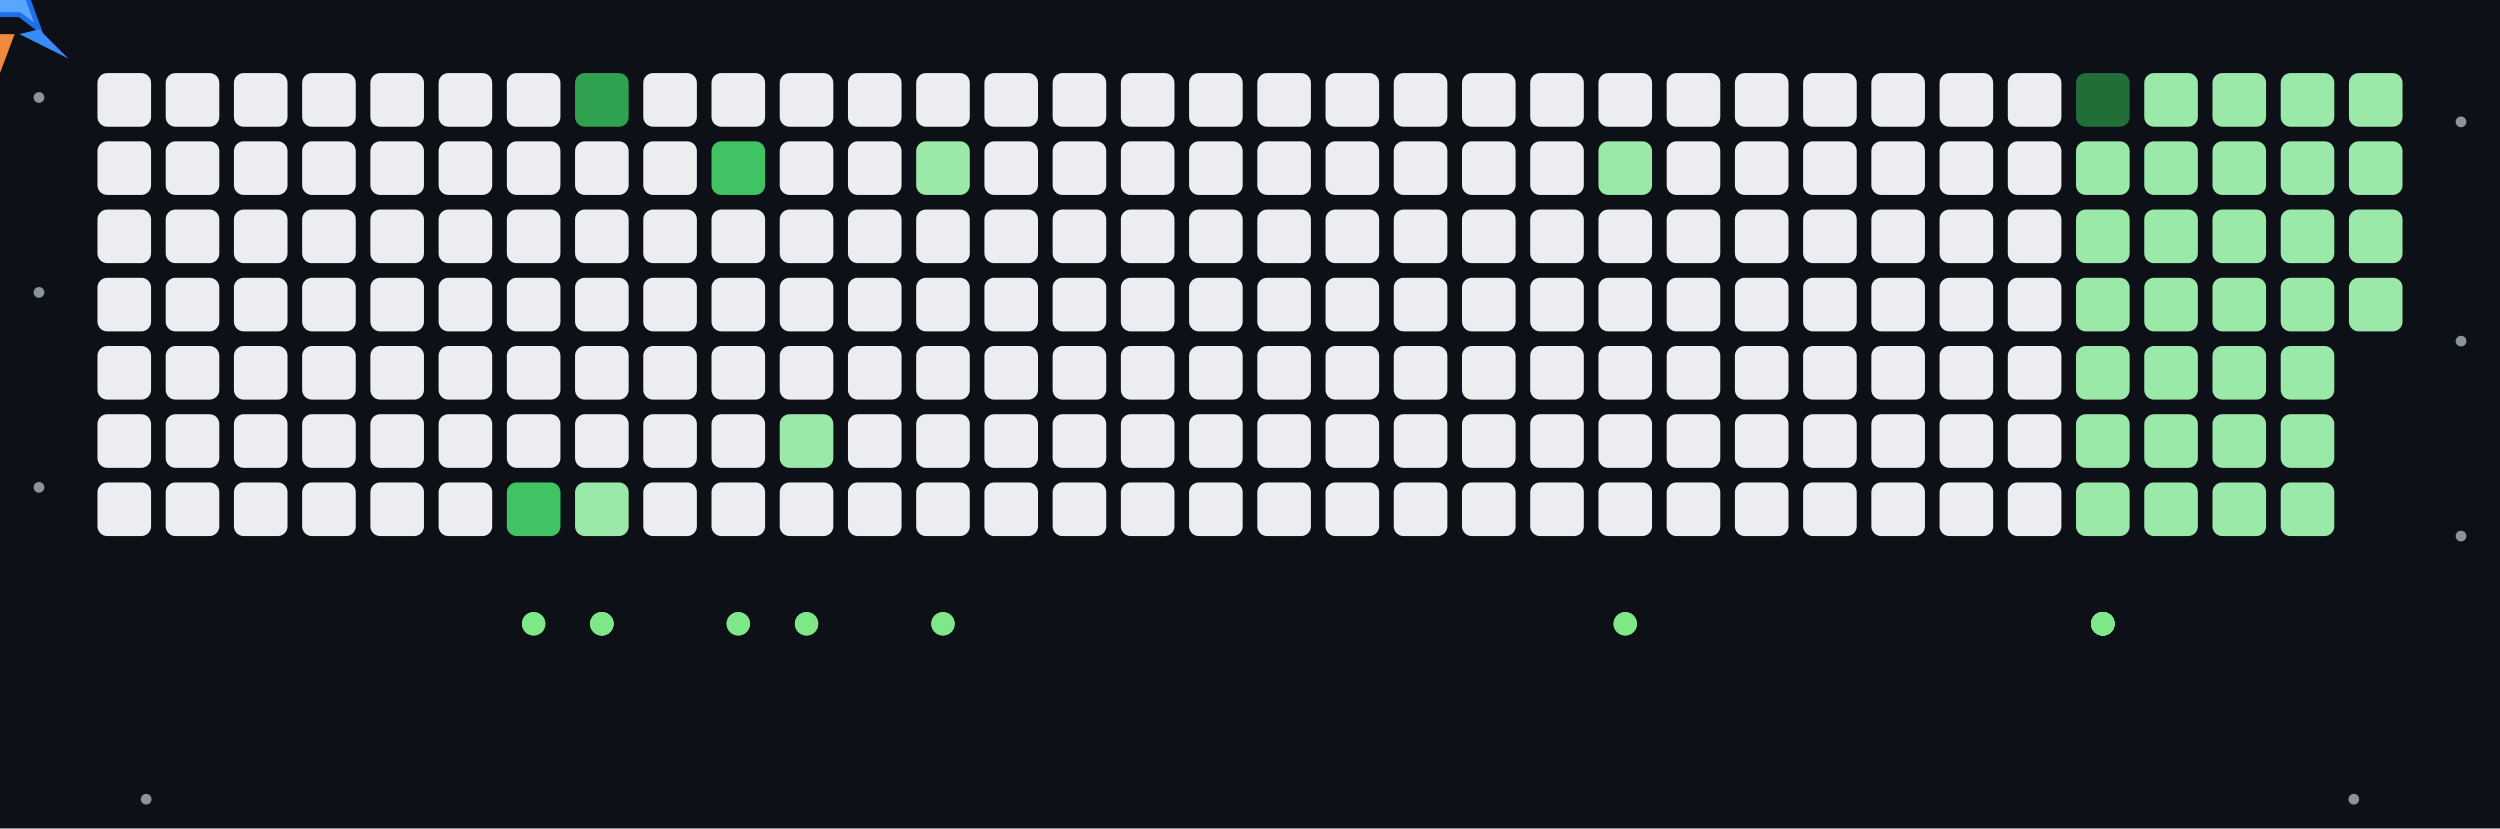
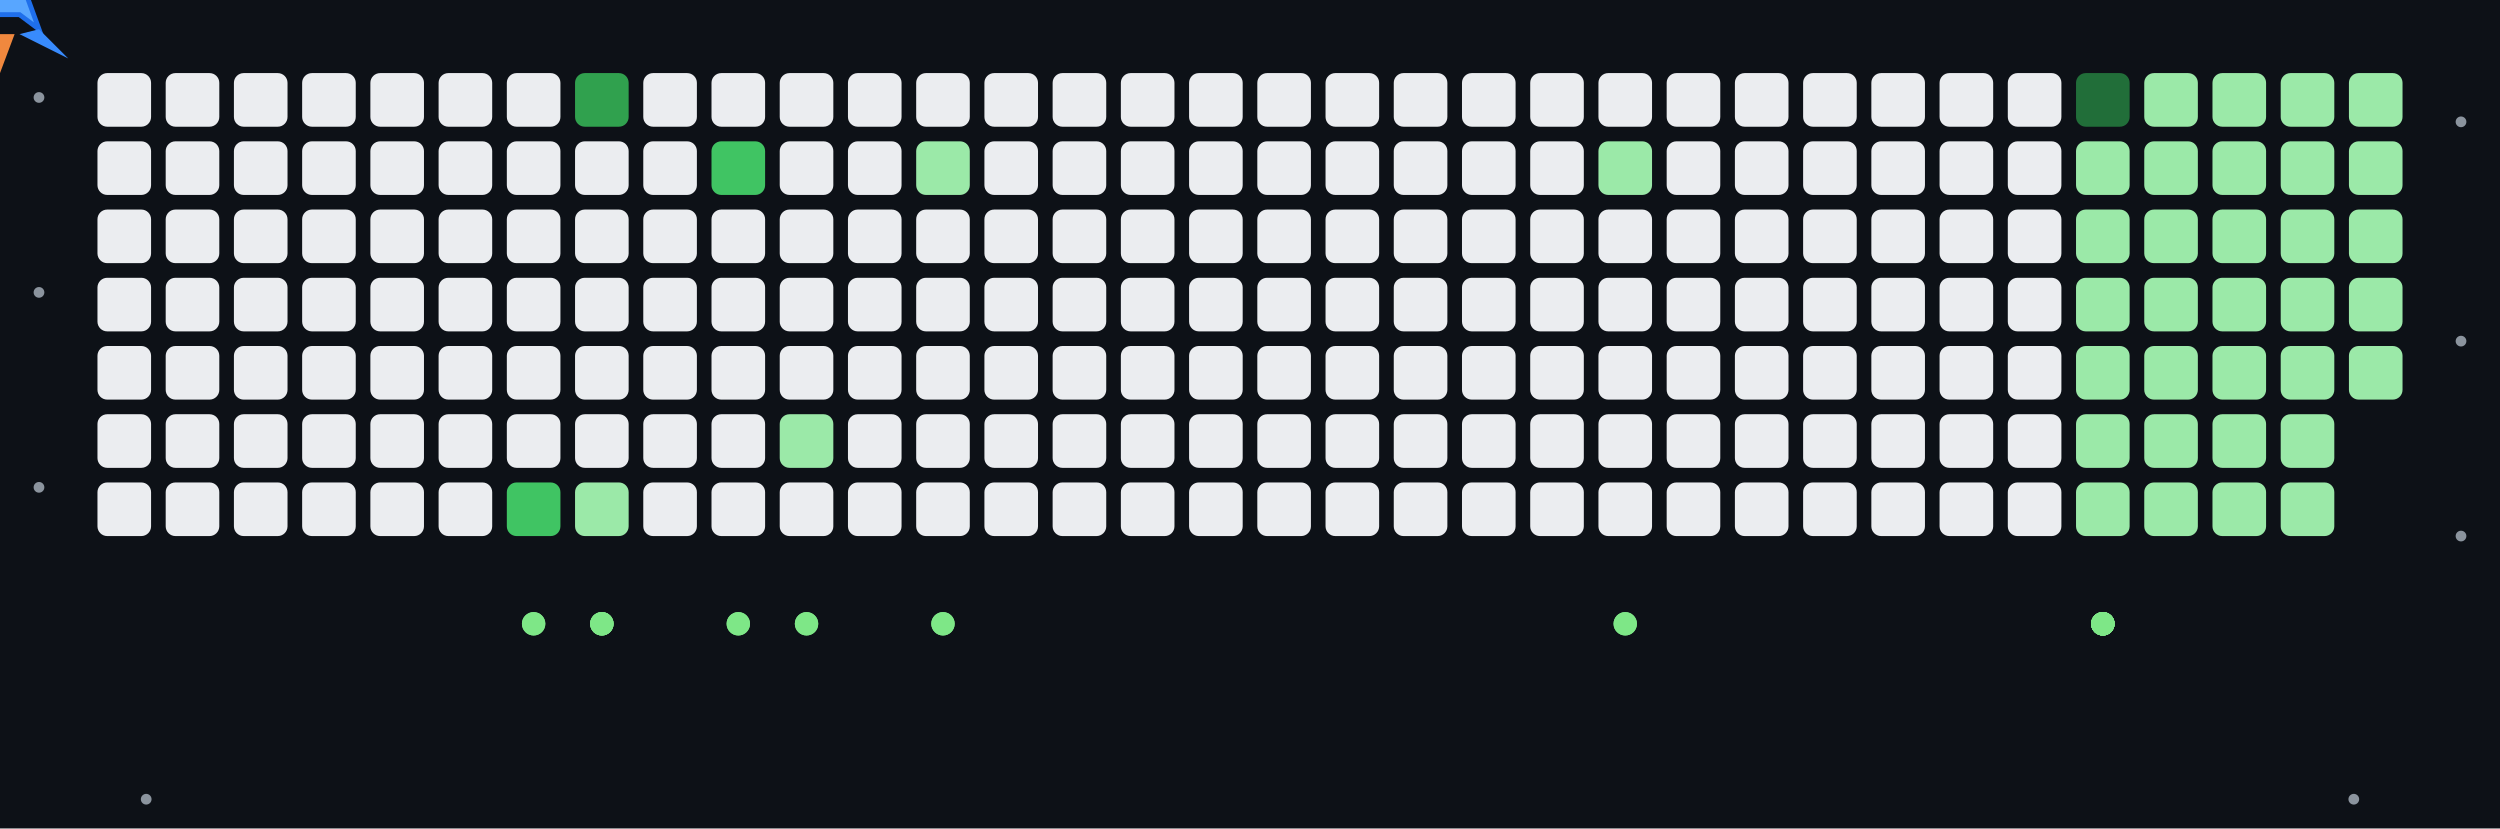
<svg xmlns="http://www.w3.org/2000/svg" viewBox="0 0 513 170">
  <rect x="0" y="0" width="513" height="170" fill="#0d1117" />
  <circle cx="8" cy="20" r="1.1" fill="#8b949e">
    <animate attributeName="opacity" values="0.2;1;0.2" dur="1.2s" repeatCount="indefinite" />
  </circle>
  <circle cx="8" cy="60" r="1.1" fill="#8b949e">
    <animate attributeName="opacity" values="0.2;1;0.2" dur="1.6s" repeatCount="indefinite" />
  </circle>
  <circle cx="8" cy="100" r="1.1" fill="#8b949e">
    <animate attributeName="opacity" values="0.2;1;0.2" dur="2s" repeatCount="indefinite" />
  </circle>
  <circle cx="505" cy="25" r="1.1" fill="#8b949e">
    <animate attributeName="opacity" values="0.2;1;0.2" dur="1.2s" repeatCount="indefinite" />
  </circle>
  <circle cx="505" cy="70" r="1.1" fill="#8b949e">
    <animate attributeName="opacity" values="0.2;1;0.2" dur="1.6s" repeatCount="indefinite" />
  </circle>
  <circle cx="505" cy="110" r="1.1" fill="#8b949e">
    <animate attributeName="opacity" values="0.2;1;0.2" dur="2s" repeatCount="indefinite" />
  </circle>
  <circle cx="30" cy="164" r="1.1" fill="#8b949e">
    <animate attributeName="opacity" values="0.2;1;0.2" dur="1.2s" repeatCount="indefinite" />
  </circle>
  <circle cx="483" cy="164" r="1.1" fill="#8b949e">
    <animate attributeName="opacity" values="0.2;1;0.2" dur="1.6s" repeatCount="indefinite" />
  </circle>
  <g id="grid">
    <rect x="20.00" y="15.00" width="11" height="11" rx="2" ry="2" fill="#ebedf0" />
    <rect x="20.00" y="29.00" width="11" height="11" rx="2" ry="2" fill="#ebedf0" />
    <rect x="20.00" y="43.00" width="11" height="11" rx="2" ry="2" fill="#ebedf0" />
    <rect x="20.00" y="57.00" width="11" height="11" rx="2" ry="2" fill="#ebedf0" />
    <rect x="20.00" y="71.00" width="11" height="11" rx="2" ry="2" fill="#ebedf0" />
    <rect x="20.00" y="85.00" width="11" height="11" rx="2" ry="2" fill="#ebedf0" />
    <rect x="20.00" y="99.00" width="11" height="11" rx="2" ry="2" fill="#ebedf0" />
    <rect x="34.00" y="15.00" width="11" height="11" rx="2" ry="2" fill="#ebedf0" />
    <rect x="34.00" y="29.00" width="11" height="11" rx="2" ry="2" fill="#ebedf0" />
    <rect x="34.00" y="43.00" width="11" height="11" rx="2" ry="2" fill="#ebedf0" />
    <rect x="34.00" y="57.00" width="11" height="11" rx="2" ry="2" fill="#ebedf0" />
    <rect x="34.00" y="71.00" width="11" height="11" rx="2" ry="2" fill="#ebedf0" />
    <rect x="34.00" y="85.00" width="11" height="11" rx="2" ry="2" fill="#ebedf0" />
    <rect x="34.00" y="99.00" width="11" height="11" rx="2" ry="2" fill="#ebedf0" />
    <rect x="48.00" y="15.00" width="11" height="11" rx="2" ry="2" fill="#ebedf0" />
    <rect x="48.00" y="29.00" width="11" height="11" rx="2" ry="2" fill="#ebedf0" />
    <rect x="48.00" y="43.00" width="11" height="11" rx="2" ry="2" fill="#ebedf0" />
    <rect x="48.00" y="57.00" width="11" height="11" rx="2" ry="2" fill="#ebedf0" />
    <rect x="48.00" y="71.00" width="11" height="11" rx="2" ry="2" fill="#ebedf0" />
    <rect x="48.00" y="85.00" width="11" height="11" rx="2" ry="2" fill="#ebedf0" />
    <rect x="48.00" y="99.00" width="11" height="11" rx="2" ry="2" fill="#ebedf0" />
    <rect x="62.00" y="15.00" width="11" height="11" rx="2" ry="2" fill="#ebedf0" />
    <rect x="62.00" y="29.00" width="11" height="11" rx="2" ry="2" fill="#ebedf0" />
    <rect x="62.00" y="43.00" width="11" height="11" rx="2" ry="2" fill="#ebedf0" />
    <rect x="62.00" y="57.00" width="11" height="11" rx="2" ry="2" fill="#ebedf0" />
    <rect x="62.00" y="71.00" width="11" height="11" rx="2" ry="2" fill="#ebedf0" />
    <rect x="62.00" y="85.00" width="11" height="11" rx="2" ry="2" fill="#ebedf0" />
    <rect x="62.00" y="99.00" width="11" height="11" rx="2" ry="2" fill="#ebedf0" />
    <rect x="76.00" y="15.00" width="11" height="11" rx="2" ry="2" fill="#ebedf0" />
    <rect x="76.00" y="29.00" width="11" height="11" rx="2" ry="2" fill="#ebedf0" />
    <rect x="76.00" y="43.00" width="11" height="11" rx="2" ry="2" fill="#ebedf0" />
    <rect x="76.00" y="57.00" width="11" height="11" rx="2" ry="2" fill="#ebedf0" />
    <rect x="76.00" y="71.00" width="11" height="11" rx="2" ry="2" fill="#ebedf0" />
    <rect x="76.00" y="85.00" width="11" height="11" rx="2" ry="2" fill="#ebedf0" />
    <rect x="76.00" y="99.00" width="11" height="11" rx="2" ry="2" fill="#ebedf0" />
    <rect x="90.00" y="15.00" width="11" height="11" rx="2" ry="2" fill="#ebedf0" />
    <rect x="90.00" y="29.00" width="11" height="11" rx="2" ry="2" fill="#ebedf0" />
    <rect x="90.00" y="43.00" width="11" height="11" rx="2" ry="2" fill="#ebedf0" />
    <rect x="90.00" y="57.00" width="11" height="11" rx="2" ry="2" fill="#ebedf0" />
    <rect x="90.00" y="71.00" width="11" height="11" rx="2" ry="2" fill="#ebedf0" />
    <rect x="90.00" y="85.00" width="11" height="11" rx="2" ry="2" fill="#ebedf0" />
    <rect x="90.00" y="99.00" width="11" height="11" rx="2" ry="2" fill="#ebedf0" />
    <rect x="104.00" y="15.00" width="11" height="11" rx="2" ry="2" fill="#ebedf0" />
    <rect x="104.00" y="29.00" width="11" height="11" rx="2" ry="2" fill="#ebedf0" />
    <rect x="104.00" y="43.00" width="11" height="11" rx="2" ry="2" fill="#ebedf0" />
    <rect x="104.00" y="57.00" width="11" height="11" rx="2" ry="2" fill="#ebedf0" />
    <rect x="104.00" y="71.00" width="11" height="11" rx="2" ry="2" fill="#ebedf0" />
    <rect x="104.00" y="85.00" width="11" height="11" rx="2" ry="2" fill="#ebedf0" />
    <rect x="104.00" y="99.00" width="11" height="11" rx="2" ry="2" fill="#40c463">
      <animate attributeName="fill" dur="20s" repeatCount="indefinite" keyTimes="0;0.104;0.11;0.896;0.902;1" values="#40c463;#40c463;#39d353;#40c463;#39d353;#40c463" />
    </rect>
    <rect x="118.00" y="15.00" width="11" height="11" rx="2" ry="2" fill="#30a14e">
      <animate attributeName="fill" dur="20s" repeatCount="indefinite" keyTimes="0;0.118;0.124;0.882;0.888;1" values="#30a14e;#30a14e;#39d353;#30a14e;#39d353;#30a14e" />
    </rect>
    <rect x="118.00" y="29.00" width="11" height="11" rx="2" ry="2" fill="#ebedf0" />
    <rect x="118.00" y="43.00" width="11" height="11" rx="2" ry="2" fill="#ebedf0" />
    <rect x="118.00" y="57.00" width="11" height="11" rx="2" ry="2" fill="#ebedf0" />
    <rect x="118.00" y="71.00" width="11" height="11" rx="2" ry="2" fill="#ebedf0" />
    <rect x="118.00" y="85.00" width="11" height="11" rx="2" ry="2" fill="#ebedf0" />
    <rect x="118.00" y="99.00" width="11" height="11" rx="2" ry="2" fill="#9be9a8">
      <animate attributeName="fill" dur="20s" repeatCount="indefinite" keyTimes="0;0.118;0.124;0.882;0.888;1" values="#9be9a8;#9be9a8;#39d353;#9be9a8;#39d353;#9be9a8" />
    </rect>
    <rect x="132.00" y="15.00" width="11" height="11" rx="2" ry="2" fill="#ebedf0" />
    <rect x="132.00" y="29.00" width="11" height="11" rx="2" ry="2" fill="#ebedf0" />
    <rect x="132.00" y="43.00" width="11" height="11" rx="2" ry="2" fill="#ebedf0" />
    <rect x="132.00" y="57.00" width="11" height="11" rx="2" ry="2" fill="#ebedf0" />
    <rect x="132.00" y="71.00" width="11" height="11" rx="2" ry="2" fill="#ebedf0" />
    <rect x="132.00" y="85.00" width="11" height="11" rx="2" ry="2" fill="#ebedf0" />
    <rect x="132.00" y="99.00" width="11" height="11" rx="2" ry="2" fill="#ebedf0" />
    <rect x="146.00" y="15.00" width="11" height="11" rx="2" ry="2" fill="#ebedf0" />
    <rect x="146.00" y="29.00" width="11" height="11" rx="2" ry="2" fill="#40c463">
      <animate attributeName="fill" dur="20s" repeatCount="indefinite" keyTimes="0;0.145;0.151;0.855;0.861;1" values="#40c463;#40c463;#39d353;#40c463;#39d353;#40c463" />
    </rect>
    <rect x="146.00" y="43.00" width="11" height="11" rx="2" ry="2" fill="#ebedf0" />
    <rect x="146.00" y="57.00" width="11" height="11" rx="2" ry="2" fill="#ebedf0" />
    <rect x="146.00" y="71.00" width="11" height="11" rx="2" ry="2" fill="#ebedf0" />
    <rect x="146.00" y="85.00" width="11" height="11" rx="2" ry="2" fill="#ebedf0" />
    <rect x="146.00" y="99.00" width="11" height="11" rx="2" ry="2" fill="#ebedf0" />
    <rect x="160.00" y="15.00" width="11" height="11" rx="2" ry="2" fill="#ebedf0" />
    <rect x="160.00" y="29.00" width="11" height="11" rx="2" ry="2" fill="#ebedf0" />
    <rect x="160.00" y="43.00" width="11" height="11" rx="2" ry="2" fill="#ebedf0" />
    <rect x="160.00" y="57.00" width="11" height="11" rx="2" ry="2" fill="#ebedf0" />
    <rect x="160.00" y="71.00" width="11" height="11" rx="2" ry="2" fill="#ebedf0" />
    <rect x="160.00" y="85.00" width="11" height="11" rx="2" ry="2" fill="#9be9a8">
      <animate attributeName="fill" dur="20s" repeatCount="indefinite" keyTimes="0;0.159;0.165;0.841;0.847;1" values="#9be9a8;#9be9a8;#39d353;#9be9a8;#39d353;#9be9a8" />
    </rect>
    <rect x="160.00" y="99.00" width="11" height="11" rx="2" ry="2" fill="#ebedf0" />
    <rect x="174.00" y="15.00" width="11" height="11" rx="2" ry="2" fill="#ebedf0" />
    <rect x="174.00" y="29.00" width="11" height="11" rx="2" ry="2" fill="#ebedf0" />
    <rect x="174.00" y="43.00" width="11" height="11" rx="2" ry="2" fill="#ebedf0" />
    <rect x="174.00" y="57.00" width="11" height="11" rx="2" ry="2" fill="#ebedf0" />
    <rect x="174.00" y="71.00" width="11" height="11" rx="2" ry="2" fill="#ebedf0" />
    <rect x="174.00" y="85.00" width="11" height="11" rx="2" ry="2" fill="#ebedf0" />
    <rect x="174.00" y="99.00" width="11" height="11" rx="2" ry="2" fill="#ebedf0" />
    <rect x="188.00" y="15.00" width="11" height="11" rx="2" ry="2" fill="#ebedf0" />
    <rect x="188.00" y="29.00" width="11" height="11" rx="2" ry="2" fill="#9be9a8">
      <animate attributeName="fill" dur="20s" repeatCount="indefinite" keyTimes="0;0.187;0.193;0.813;0.819;1" values="#9be9a8;#9be9a8;#39d353;#9be9a8;#39d353;#9be9a8" />
    </rect>
    <rect x="188.00" y="43.00" width="11" height="11" rx="2" ry="2" fill="#ebedf0" />
    <rect x="188.00" y="57.00" width="11" height="11" rx="2" ry="2" fill="#ebedf0" />
    <rect x="188.00" y="71.00" width="11" height="11" rx="2" ry="2" fill="#ebedf0" />
    <rect x="188.00" y="85.00" width="11" height="11" rx="2" ry="2" fill="#ebedf0" />
    <rect x="188.00" y="99.00" width="11" height="11" rx="2" ry="2" fill="#ebedf0" />
    <rect x="202.00" y="15.00" width="11" height="11" rx="2" ry="2" fill="#ebedf0" />
    <rect x="202.00" y="29.00" width="11" height="11" rx="2" ry="2" fill="#ebedf0" />
    <rect x="202.00" y="43.00" width="11" height="11" rx="2" ry="2" fill="#ebedf0" />
    <rect x="202.00" y="57.00" width="11" height="11" rx="2" ry="2" fill="#ebedf0" />
    <rect x="202.00" y="71.00" width="11" height="11" rx="2" ry="2" fill="#ebedf0" />
    <rect x="202.00" y="85.00" width="11" height="11" rx="2" ry="2" fill="#ebedf0" />
    <rect x="202.00" y="99.00" width="11" height="11" rx="2" ry="2" fill="#ebedf0" />
    <rect x="216.00" y="15.00" width="11" height="11" rx="2" ry="2" fill="#ebedf0" />
    <rect x="216.00" y="29.00" width="11" height="11" rx="2" ry="2" fill="#ebedf0" />
    <rect x="216.00" y="43.00" width="11" height="11" rx="2" ry="2" fill="#ebedf0" />
    <rect x="216.00" y="57.00" width="11" height="11" rx="2" ry="2" fill="#ebedf0" />
    <rect x="216.00" y="71.00" width="11" height="11" rx="2" ry="2" fill="#ebedf0" />
    <rect x="216.00" y="85.00" width="11" height="11" rx="2" ry="2" fill="#ebedf0" />
    <rect x="216.00" y="99.00" width="11" height="11" rx="2" ry="2" fill="#ebedf0" />
    <rect x="230.00" y="15.00" width="11" height="11" rx="2" ry="2" fill="#ebedf0" />
    <rect x="230.00" y="29.00" width="11" height="11" rx="2" ry="2" fill="#ebedf0" />
    <rect x="230.00" y="43.00" width="11" height="11" rx="2" ry="2" fill="#ebedf0" />
    <rect x="230.00" y="57.00" width="11" height="11" rx="2" ry="2" fill="#ebedf0" />
    <rect x="230.00" y="71.00" width="11" height="11" rx="2" ry="2" fill="#ebedf0" />
    <rect x="230.00" y="85.00" width="11" height="11" rx="2" ry="2" fill="#ebedf0" />
    <rect x="230.00" y="99.00" width="11" height="11" rx="2" ry="2" fill="#ebedf0" />
    <rect x="244.00" y="15.00" width="11" height="11" rx="2" ry="2" fill="#ebedf0" />
    <rect x="244.00" y="29.00" width="11" height="11" rx="2" ry="2" fill="#ebedf0" />
    <rect x="244.00" y="43.00" width="11" height="11" rx="2" ry="2" fill="#ebedf0" />
    <rect x="244.00" y="57.00" width="11" height="11" rx="2" ry="2" fill="#ebedf0" />
    <rect x="244.00" y="71.00" width="11" height="11" rx="2" ry="2" fill="#ebedf0" />
    <rect x="244.00" y="85.00" width="11" height="11" rx="2" ry="2" fill="#ebedf0" />
    <rect x="244.00" y="99.00" width="11" height="11" rx="2" ry="2" fill="#ebedf0" />
    <rect x="258.00" y="15.00" width="11" height="11" rx="2" ry="2" fill="#ebedf0" />
    <rect x="258.00" y="29.00" width="11" height="11" rx="2" ry="2" fill="#ebedf0" />
    <rect x="258.00" y="43.00" width="11" height="11" rx="2" ry="2" fill="#ebedf0" />
    <rect x="258.00" y="57.00" width="11" height="11" rx="2" ry="2" fill="#ebedf0" />
    <rect x="258.00" y="71.00" width="11" height="11" rx="2" ry="2" fill="#ebedf0" />
    <rect x="258.00" y="85.00" width="11" height="11" rx="2" ry="2" fill="#ebedf0" />
    <rect x="258.00" y="99.00" width="11" height="11" rx="2" ry="2" fill="#ebedf0" />
    <rect x="272.00" y="15.00" width="11" height="11" rx="2" ry="2" fill="#ebedf0" />
    <rect x="272.00" y="29.00" width="11" height="11" rx="2" ry="2" fill="#ebedf0" />
    <rect x="272.00" y="43.00" width="11" height="11" rx="2" ry="2" fill="#ebedf0" />
    <rect x="272.00" y="57.00" width="11" height="11" rx="2" ry="2" fill="#ebedf0" />
    <rect x="272.00" y="71.00" width="11" height="11" rx="2" ry="2" fill="#ebedf0" />
    <rect x="272.00" y="85.00" width="11" height="11" rx="2" ry="2" fill="#ebedf0" />
    <rect x="272.00" y="99.00" width="11" height="11" rx="2" ry="2" fill="#ebedf0" />
    <rect x="286.00" y="15.00" width="11" height="11" rx="2" ry="2" fill="#ebedf0" />
    <rect x="286.00" y="29.00" width="11" height="11" rx="2" ry="2" fill="#ebedf0" />
    <rect x="286.00" y="43.00" width="11" height="11" rx="2" ry="2" fill="#ebedf0" />
    <rect x="286.00" y="57.00" width="11" height="11" rx="2" ry="2" fill="#ebedf0" />
    <rect x="286.00" y="71.00" width="11" height="11" rx="2" ry="2" fill="#ebedf0" />
    <rect x="286.00" y="85.00" width="11" height="11" rx="2" ry="2" fill="#ebedf0" />
    <rect x="286.00" y="99.00" width="11" height="11" rx="2" ry="2" fill="#ebedf0" />
    <rect x="300.00" y="15.00" width="11" height="11" rx="2" ry="2" fill="#ebedf0" />
    <rect x="300.00" y="29.00" width="11" height="11" rx="2" ry="2" fill="#ebedf0" />
    <rect x="300.00" y="43.00" width="11" height="11" rx="2" ry="2" fill="#ebedf0" />
    <rect x="300.00" y="57.00" width="11" height="11" rx="2" ry="2" fill="#ebedf0" />
    <rect x="300.00" y="71.00" width="11" height="11" rx="2" ry="2" fill="#ebedf0" />
    <rect x="300.00" y="85.00" width="11" height="11" rx="2" ry="2" fill="#ebedf0" />
    <rect x="300.00" y="99.00" width="11" height="11" rx="2" ry="2" fill="#ebedf0" />
    <rect x="314.00" y="15.00" width="11" height="11" rx="2" ry="2" fill="#ebedf0" />
    <rect x="314.00" y="29.00" width="11" height="11" rx="2" ry="2" fill="#ebedf0" />
    <rect x="314.00" y="43.00" width="11" height="11" rx="2" ry="2" fill="#ebedf0" />
    <rect x="314.00" y="57.00" width="11" height="11" rx="2" ry="2" fill="#ebedf0" />
    <rect x="314.00" y="71.00" width="11" height="11" rx="2" ry="2" fill="#ebedf0" />
    <rect x="314.00" y="85.00" width="11" height="11" rx="2" ry="2" fill="#ebedf0" />
    <rect x="314.00" y="99.00" width="11" height="11" rx="2" ry="2" fill="#ebedf0" />
    <rect x="328.00" y="15.00" width="11" height="11" rx="2" ry="2" fill="#ebedf0" />
    <rect x="328.00" y="29.00" width="11" height="11" rx="2" ry="2" fill="#9be9a8">
      <animate attributeName="fill" dur="20s" repeatCount="indefinite" keyTimes="0;0.327;0.333;0.673;0.679;1" values="#9be9a8;#9be9a8;#39d353;#9be9a8;#39d353;#9be9a8" />
    </rect>
    <rect x="328.00" y="43.00" width="11" height="11" rx="2" ry="2" fill="#ebedf0" />
    <rect x="328.00" y="57.00" width="11" height="11" rx="2" ry="2" fill="#ebedf0" />
    <rect x="328.00" y="71.00" width="11" height="11" rx="2" ry="2" fill="#ebedf0" />
    <rect x="328.00" y="85.00" width="11" height="11" rx="2" ry="2" fill="#ebedf0" />
    <rect x="328.00" y="99.00" width="11" height="11" rx="2" ry="2" fill="#ebedf0" />
    <rect x="342.00" y="15.00" width="11" height="11" rx="2" ry="2" fill="#ebedf0" />
    <rect x="342.00" y="29.00" width="11" height="11" rx="2" ry="2" fill="#ebedf0" />
    <rect x="342.00" y="43.00" width="11" height="11" rx="2" ry="2" fill="#ebedf0" />
    <rect x="342.00" y="57.00" width="11" height="11" rx="2" ry="2" fill="#ebedf0" />
    <rect x="342.00" y="71.00" width="11" height="11" rx="2" ry="2" fill="#ebedf0" />
    <rect x="342.00" y="85.00" width="11" height="11" rx="2" ry="2" fill="#ebedf0" />
    <rect x="342.00" y="99.00" width="11" height="11" rx="2" ry="2" fill="#ebedf0" />
    <rect x="356.00" y="15.00" width="11" height="11" rx="2" ry="2" fill="#ebedf0" />
    <rect x="356.00" y="29.00" width="11" height="11" rx="2" ry="2" fill="#ebedf0" />
    <rect x="356.00" y="43.00" width="11" height="11" rx="2" ry="2" fill="#ebedf0" />
    <rect x="356.00" y="57.00" width="11" height="11" rx="2" ry="2" fill="#ebedf0" />
    <rect x="356.00" y="71.00" width="11" height="11" rx="2" ry="2" fill="#ebedf0" />
    <rect x="356.00" y="85.00" width="11" height="11" rx="2" ry="2" fill="#ebedf0" />
    <rect x="356.00" y="99.00" width="11" height="11" rx="2" ry="2" fill="#ebedf0" />
    <rect x="370.00" y="15.00" width="11" height="11" rx="2" ry="2" fill="#ebedf0" />
    <rect x="370.00" y="29.00" width="11" height="11" rx="2" ry="2" fill="#ebedf0" />
    <rect x="370.00" y="43.00" width="11" height="11" rx="2" ry="2" fill="#ebedf0" />
    <rect x="370.00" y="57.00" width="11" height="11" rx="2" ry="2" fill="#ebedf0" />
    <rect x="370.00" y="71.00" width="11" height="11" rx="2" ry="2" fill="#ebedf0" />
    <rect x="370.00" y="85.00" width="11" height="11" rx="2" ry="2" fill="#ebedf0" />
    <rect x="370.00" y="99.00" width="11" height="11" rx="2" ry="2" fill="#ebedf0" />
    <rect x="384.00" y="15.00" width="11" height="11" rx="2" ry="2" fill="#ebedf0" />
    <rect x="384.00" y="29.00" width="11" height="11" rx="2" ry="2" fill="#ebedf0" />
    <rect x="384.00" y="43.00" width="11" height="11" rx="2" ry="2" fill="#ebedf0" />
    <rect x="384.00" y="57.00" width="11" height="11" rx="2" ry="2" fill="#ebedf0" />
    <rect x="384.00" y="71.00" width="11" height="11" rx="2" ry="2" fill="#ebedf0" />
    <rect x="384.00" y="85.00" width="11" height="11" rx="2" ry="2" fill="#ebedf0" />
    <rect x="384.00" y="99.00" width="11" height="11" rx="2" ry="2" fill="#ebedf0" />
    <rect x="398.00" y="15.00" width="11" height="11" rx="2" ry="2" fill="#ebedf0" />
    <rect x="398.00" y="29.00" width="11" height="11" rx="2" ry="2" fill="#ebedf0" />
    <rect x="398.00" y="43.00" width="11" height="11" rx="2" ry="2" fill="#ebedf0" />
    <rect x="398.00" y="57.00" width="11" height="11" rx="2" ry="2" fill="#ebedf0" />
    <rect x="398.00" y="71.00" width="11" height="11" rx="2" ry="2" fill="#ebedf0" />
    <rect x="398.00" y="85.00" width="11" height="11" rx="2" ry="2" fill="#ebedf0" />
    <rect x="398.00" y="99.00" width="11" height="11" rx="2" ry="2" fill="#ebedf0" />
    <rect x="412.00" y="15.00" width="11" height="11" rx="2" ry="2" fill="#ebedf0" />
    <rect x="412.00" y="29.00" width="11" height="11" rx="2" ry="2" fill="#ebedf0" />
    <rect x="412.00" y="43.00" width="11" height="11" rx="2" ry="2" fill="#ebedf0" />
    <rect x="412.00" y="57.00" width="11" height="11" rx="2" ry="2" fill="#ebedf0" />
    <rect x="412.00" y="71.00" width="11" height="11" rx="2" ry="2" fill="#ebedf0" />
    <rect x="412.00" y="85.00" width="11" height="11" rx="2" ry="2" fill="#ebedf0" />
    <rect x="412.00" y="99.00" width="11" height="11" rx="2" ry="2" fill="#ebedf0" />
    <rect x="426.00" y="15.00" width="11" height="11" rx="2" ry="2" fill="#216e39">
      <animate attributeName="fill" dur="20s" repeatCount="indefinite" keyTimes="0;0.424;0.43;0.576;0.582;1" values="#216e39;#216e39;#39d353;#216e39;#39d353;#216e39" />
    </rect>
    <rect x="426.00" y="29.00" width="11" height="11" rx="2" ry="2" fill="#9be9a8">
      <animate attributeName="fill" dur="20s" repeatCount="indefinite" keyTimes="0;0.424;0.43;0.576;0.582;1" values="#9be9a8;#9be9a8;#39d353;#9be9a8;#39d353;#9be9a8" />
    </rect>
    <rect x="426.00" y="43.00" width="11" height="11" rx="2" ry="2" fill="#9be9a8">
      <animate attributeName="fill" dur="20s" repeatCount="indefinite" keyTimes="0;0.424;0.43;0.576;0.582;1" values="#9be9a8;#9be9a8;#39d353;#9be9a8;#39d353;#9be9a8" />
    </rect>
    <rect x="426.00" y="57.00" width="11" height="11" rx="2" ry="2" fill="#9be9a8">
      <animate attributeName="fill" dur="20s" repeatCount="indefinite" keyTimes="0;0.424;0.43;0.576;0.582;1" values="#9be9a8;#9be9a8;#39d353;#9be9a8;#39d353;#9be9a8" />
    </rect>
    <rect x="426.00" y="71.00" width="11" height="11" rx="2" ry="2" fill="#9be9a8">
      <animate attributeName="fill" dur="20s" repeatCount="indefinite" keyTimes="0;0.424;0.43;0.576;0.582;1" values="#9be9a8;#9be9a8;#39d353;#9be9a8;#39d353;#9be9a8" />
    </rect>
    <rect x="426.00" y="85.00" width="11" height="11" rx="2" ry="2" fill="#9be9a8" />
    <rect x="426.00" y="99.00" width="11" height="11" rx="2" ry="2" fill="#9be9a8" />
    <rect x="440.00" y="15.00" width="11" height="11" rx="2" ry="2" fill="#9be9a8" />
    <rect x="440.00" y="29.00" width="11" height="11" rx="2" ry="2" fill="#9be9a8" />
    <rect x="440.00" y="43.00" width="11" height="11" rx="2" ry="2" fill="#9be9a8" />
    <rect x="440.00" y="57.00" width="11" height="11" rx="2" ry="2" fill="#9be9a8" />
    <rect x="440.00" y="71.00" width="11" height="11" rx="2" ry="2" fill="#9be9a8" />
    <rect x="440.00" y="85.00" width="11" height="11" rx="2" ry="2" fill="#9be9a8" />
    <rect x="440.00" y="99.00" width="11" height="11" rx="2" ry="2" fill="#9be9a8" />
    <rect x="454.00" y="15.00" width="11" height="11" rx="2" ry="2" fill="#9be9a8" />
    <rect x="454.00" y="29.00" width="11" height="11" rx="2" ry="2" fill="#9be9a8" />
    <rect x="454.00" y="43.00" width="11" height="11" rx="2" ry="2" fill="#9be9a8" />
    <rect x="454.00" y="57.00" width="11" height="11" rx="2" ry="2" fill="#9be9a8" />
    <rect x="454.00" y="71.00" width="11" height="11" rx="2" ry="2" fill="#9be9a8" />
    <rect x="454.00" y="85.00" width="11" height="11" rx="2" ry="2" fill="#9be9a8" />
    <rect x="454.00" y="99.00" width="11" height="11" rx="2" ry="2" fill="#9be9a8" />
    <rect x="468.00" y="15.00" width="11" height="11" rx="2" ry="2" fill="#9be9a8" />
    <rect x="468.00" y="29.00" width="11" height="11" rx="2" ry="2" fill="#9be9a8" />
    <rect x="468.00" y="43.00" width="11" height="11" rx="2" ry="2" fill="#9be9a8" />
    <rect x="468.00" y="57.00" width="11" height="11" rx="2" ry="2" fill="#9be9a8" />
    <rect x="468.00" y="71.00" width="11" height="11" rx="2" ry="2" fill="#9be9a8" />
    <rect x="468.00" y="85.00" width="11" height="11" rx="2" ry="2" fill="#9be9a8" />
    <rect x="468.00" y="99.00" width="11" height="11" rx="2" ry="2" fill="#9be9a8" />
    <rect x="482.00" y="15.00" width="11" height="11" rx="2" ry="2" fill="#9be9a8" />
    <rect x="482.00" y="29.00" width="11" height="11" rx="2" ry="2" fill="#9be9a8" />
    <rect x="482.00" y="43.00" width="11" height="11" rx="2" ry="2" fill="#9be9a8" />
    <rect x="482.00" y="57.00" width="11" height="11" rx="2" ry="2" fill="#9be9a8" />
+     <rect x="482.00" y="71.00" width="11" height="11" rx="2" ry="2" fill="#9be9a8" />
  </g>
  <g id="bullets">
    <circle cx="109.5" cy="128" r="2.4" fill="#7ee787">
      <animate attributeName="cy" dur="20s" repeatCount="indefinite" keyTimes="0;0.086;0.104;1" values="128;128;104.5;104.5" />
      <animate attributeName="opacity" dur="20s" repeatCount="indefinite" keyTimes="0;0.086;0.104;0.11;1" values="0;1;1;0;0" />
    </circle>
    <circle cx="123.5" cy="128" r="2.4" fill="#7ee787">
      <animate attributeName="cy" dur="20s" repeatCount="indefinite" keyTimes="0;0.1;0.118;1" values="128;128;20.5;20.5" />
      <animate attributeName="opacity" dur="20s" repeatCount="indefinite" keyTimes="0;0.1;0.118;0.124;1" values="0;1;1;0;0" />
    </circle>
    <circle cx="123.5" cy="128" r="2.4" fill="#7ee787">
      <animate attributeName="cy" dur="20s" repeatCount="indefinite" keyTimes="0;0.1;0.118;1" values="128;128;104.5;104.5" />
      <animate attributeName="opacity" dur="20s" repeatCount="indefinite" keyTimes="0;0.1;0.118;0.124;1" values="0;1;1;0;0" />
    </circle>
    <circle cx="151.5" cy="128" r="2.4" fill="#7ee787">
      <animate attributeName="cy" dur="20s" repeatCount="indefinite" keyTimes="0;0.128;0.145;1" values="128;128;34.5;34.5" />
      <animate attributeName="opacity" dur="20s" repeatCount="indefinite" keyTimes="0;0.128;0.145;0.151;1" values="0;1;1;0;0" />
    </circle>
    <circle cx="165.5" cy="128" r="2.4" fill="#7ee787">
      <animate attributeName="cy" dur="20s" repeatCount="indefinite" keyTimes="0;0.141;0.159;1" values="128;128;90.5;90.5" />
      <animate attributeName="opacity" dur="20s" repeatCount="indefinite" keyTimes="0;0.141;0.159;0.165;1" values="0;1;1;0;0" />
    </circle>
    <circle cx="193.5" cy="128" r="2.4" fill="#7ee787">
      <animate attributeName="cy" dur="20s" repeatCount="indefinite" keyTimes="0;0.169;0.187;1" values="128;128;34.5;34.5" />
      <animate attributeName="opacity" dur="20s" repeatCount="indefinite" keyTimes="0;0.169;0.187;0.193;1" values="0;1;1;0;0" />
    </circle>
    <circle cx="333.5" cy="128" r="2.4" fill="#7ee787">
      <animate attributeName="cy" dur="20s" repeatCount="indefinite" keyTimes="0;0.309;0.327;1" values="128;128;34.5;34.5" />
      <animate attributeName="opacity" dur="20s" repeatCount="indefinite" keyTimes="0;0.309;0.327;0.333;1" values="0;1;1;0;0" />
    </circle>
    <circle cx="431.5" cy="128" r="2.4" fill="#7ee787">
      <animate attributeName="cy" dur="20s" repeatCount="indefinite" keyTimes="0;0.406;0.424;1" values="128;128;20.5;20.5" />
      <animate attributeName="opacity" dur="20s" repeatCount="indefinite" keyTimes="0;0.406;0.424;0.43;1" values="0;1;1;0;0" />
    </circle>
    <circle cx="431.5" cy="128" r="2.4" fill="#7ee787">
      <animate attributeName="cy" dur="20s" repeatCount="indefinite" keyTimes="0;0.406;0.424;1" values="128;128;34.5;34.5" />
      <animate attributeName="opacity" dur="20s" repeatCount="indefinite" keyTimes="0;0.406;0.424;0.43;1" values="0;1;1;0;0" />
    </circle>
    <circle cx="431.5" cy="128" r="2.4" fill="#7ee787">
      <animate attributeName="cy" dur="20s" repeatCount="indefinite" keyTimes="0;0.406;0.424;1" values="128;128;48.5;48.5" />
      <animate attributeName="opacity" dur="20s" repeatCount="indefinite" keyTimes="0;0.406;0.424;0.43;1" values="0;1;1;0;0" />
    </circle>
    <circle cx="431.5" cy="128" r="2.4" fill="#7ee787">
      <animate attributeName="cy" dur="20s" repeatCount="indefinite" keyTimes="0;0.406;0.424;1" values="128;128;62.5;62.5" />
      <animate attributeName="opacity" dur="20s" repeatCount="indefinite" keyTimes="0;0.406;0.424;0.43;1" values="0;1;1;0;0" />
    </circle>
    <circle cx="431.5" cy="128" r="2.4" fill="#7ee787">
      <animate attributeName="cy" dur="20s" repeatCount="indefinite" keyTimes="0;0.406;0.424;1" values="128;128;76.5;76.5" />
      <animate attributeName="opacity" dur="20s" repeatCount="indefinite" keyTimes="0;0.406;0.424;0.43;1" values="0;1;1;0;0" />
    </circle>
    <circle cx="431.5" cy="128" r="2.4" fill="#7ee787">
      <animate attributeName="cy" dur="20s" repeatCount="indefinite" keyTimes="0;0.558;0.576;1" values="128;128;76.5;76.5" />
      <animate attributeName="opacity" dur="20s" repeatCount="indefinite" keyTimes="0;0.558;0.576;0.582;1" values="0;1;1;0;0" />
    </circle>
    <circle cx="431.5" cy="128" r="2.4" fill="#7ee787">
      <animate attributeName="cy" dur="20s" repeatCount="indefinite" keyTimes="0;0.558;0.576;1" values="128;128;62.5;62.5" />
      <animate attributeName="opacity" dur="20s" repeatCount="indefinite" keyTimes="0;0.558;0.576;0.582;1" values="0;1;1;0;0" />
    </circle>
    <circle cx="431.5" cy="128" r="2.4" fill="#7ee787">
      <animate attributeName="cy" dur="20s" repeatCount="indefinite" keyTimes="0;0.558;0.576;1" values="128;128;48.5;48.5" />
      <animate attributeName="opacity" dur="20s" repeatCount="indefinite" keyTimes="0;0.558;0.576;0.582;1" values="0;1;1;0;0" />
    </circle>
    <circle cx="431.5" cy="128" r="2.4" fill="#7ee787">
      <animate attributeName="cy" dur="20s" repeatCount="indefinite" keyTimes="0;0.558;0.576;1" values="128;128;34.5;34.5" />
      <animate attributeName="opacity" dur="20s" repeatCount="indefinite" keyTimes="0;0.558;0.576;0.582;1" values="0;1;1;0;0" />
    </circle>
    <circle cx="431.5" cy="128" r="2.4" fill="#7ee787">
      <animate attributeName="cy" dur="20s" repeatCount="indefinite" keyTimes="0;0.558;0.576;1" values="128;128;20.5;20.5" />
      <animate attributeName="opacity" dur="20s" repeatCount="indefinite" keyTimes="0;0.558;0.576;0.582;1" values="0;1;1;0;0" />
    </circle>
    <circle cx="333.5" cy="128" r="2.4" fill="#7ee787">
      <animate attributeName="cy" dur="20s" repeatCount="indefinite" keyTimes="0;0.655;0.673;1" values="128;128;34.5;34.5" />
      <animate attributeName="opacity" dur="20s" repeatCount="indefinite" keyTimes="0;0.655;0.673;0.679;1" values="0;1;1;0;0" />
    </circle>
    <circle cx="193.5" cy="128" r="2.4" fill="#7ee787">
      <animate attributeName="cy" dur="20s" repeatCount="indefinite" keyTimes="0;0.795;0.813;1" values="128;128;34.5;34.5" />
      <animate attributeName="opacity" dur="20s" repeatCount="indefinite" keyTimes="0;0.795;0.813;0.819;1" values="0;1;1;0;0" />
    </circle>
    <circle cx="165.5" cy="128" r="2.4" fill="#7ee787">
      <animate attributeName="cy" dur="20s" repeatCount="indefinite" keyTimes="0;0.823;0.841;1" values="128;128;90.5;90.5" />
      <animate attributeName="opacity" dur="20s" repeatCount="indefinite" keyTimes="0;0.823;0.841;0.847;1" values="0;1;1;0;0" />
    </circle>
    <circle cx="151.5" cy="128" r="2.4" fill="#7ee787">
      <animate attributeName="cy" dur="20s" repeatCount="indefinite" keyTimes="0;0.837;0.855;1" values="128;128;34.5;34.5" />
      <animate attributeName="opacity" dur="20s" repeatCount="indefinite" keyTimes="0;0.837;0.855;0.861;1" values="0;1;1;0;0" />
    </circle>
    <circle cx="123.5" cy="128" r="2.4" fill="#7ee787">
      <animate attributeName="cy" dur="20s" repeatCount="indefinite" keyTimes="0;0.864;0.882;1" values="128;128;104.5;104.5" />
      <animate attributeName="opacity" dur="20s" repeatCount="indefinite" keyTimes="0;0.864;0.882;0.888;1" values="0;1;1;0;0" />
    </circle>
    <circle cx="123.5" cy="128" r="2.4" fill="#7ee787">
      <animate attributeName="cy" dur="20s" repeatCount="indefinite" keyTimes="0;0.864;0.882;1" values="128;128;20.5;20.5" />
      <animate attributeName="opacity" dur="20s" repeatCount="indefinite" keyTimes="0;0.864;0.882;0.888;1" values="0;1;1;0;0" />
    </circle>
    <circle cx="109.5" cy="128" r="2.4" fill="#7ee787">
      <animate attributeName="cy" dur="20s" repeatCount="indefinite" keyTimes="0;0.878;0.896;1" values="128;128;104.5;104.5" />
      <animate attributeName="opacity" dur="20s" repeatCount="indefinite" keyTimes="0;0.878;0.896;0.902;1" values="0;1;1;0;0" />
    </circle>
  </g>
  <g id="blasts">
    <circle cx="109.5" cy="104.5" r="0" fill="none" stroke="#56d364" stroke-width="1.6" opacity="0">
      <animate attributeName="r" dur="20s" repeatCount="indefinite" keyTimes="0;0.104;0.122;1" values="0;1;9;9" />
      <animate attributeName="opacity" dur="20s" repeatCount="indefinite" keyTimes="0;0.104;0.122;1" values="0;1;1;0" />
    </circle>
    <circle cx="123.5" cy="20.5" r="0" fill="none" stroke="#56d364" stroke-width="1.6" opacity="0">
      <animate attributeName="r" dur="20s" repeatCount="indefinite" keyTimes="0;0.118;0.136;1" values="0;1;9;9" />
      <animate attributeName="opacity" dur="20s" repeatCount="indefinite" keyTimes="0;0.118;0.136;1" values="0;1;1;0" />
    </circle>
    <circle cx="123.5" cy="104.5" r="0" fill="none" stroke="#56d364" stroke-width="1.6" opacity="0">
      <animate attributeName="r" dur="20s" repeatCount="indefinite" keyTimes="0;0.118;0.136;1" values="0;1;9;9" />
      <animate attributeName="opacity" dur="20s" repeatCount="indefinite" keyTimes="0;0.118;0.136;1" values="0;1;1;0" />
    </circle>
    <circle cx="151.5" cy="34.5" r="0" fill="none" stroke="#56d364" stroke-width="1.6" opacity="0">
      <animate attributeName="r" dur="20s" repeatCount="indefinite" keyTimes="0;0.145;0.164;1" values="0;1;9;9" />
      <animate attributeName="opacity" dur="20s" repeatCount="indefinite" keyTimes="0;0.145;0.164;1" values="0;1;1;0" />
    </circle>
    <circle cx="165.5" cy="90.5" r="0" fill="none" stroke="#56d364" stroke-width="1.6" opacity="0">
      <animate attributeName="r" dur="20s" repeatCount="indefinite" keyTimes="0;0.159;0.177;1" values="0;1;9;9" />
      <animate attributeName="opacity" dur="20s" repeatCount="indefinite" keyTimes="0;0.159;0.177;1" values="0;1;1;0" />
    </circle>
    <circle cx="193.5" cy="34.5" r="0" fill="none" stroke="#56d364" stroke-width="1.6" opacity="0">
      <animate attributeName="r" dur="20s" repeatCount="indefinite" keyTimes="0;0.187;0.205;1" values="0;1;9;9" />
      <animate attributeName="opacity" dur="20s" repeatCount="indefinite" keyTimes="0;0.187;0.205;1" values="0;1;1;0" />
    </circle>
    <circle cx="333.5" cy="34.5" r="0" fill="none" stroke="#56d364" stroke-width="1.6" opacity="0">
      <animate attributeName="r" dur="20s" repeatCount="indefinite" keyTimes="0;0.327;0.345;1" values="0;1;9;9" />
      <animate attributeName="opacity" dur="20s" repeatCount="indefinite" keyTimes="0;0.327;0.345;1" values="0;1;1;0" />
    </circle>
    <circle cx="431.5" cy="20.5" r="0" fill="none" stroke="#56d364" stroke-width="1.6" opacity="0">
      <animate attributeName="r" dur="20s" repeatCount="indefinite" keyTimes="0;0.424;0.442;1" values="0;1;9;9" />
      <animate attributeName="opacity" dur="20s" repeatCount="indefinite" keyTimes="0;0.424;0.442;1" values="0;1;1;0" />
    </circle>
    <circle cx="431.5" cy="34.5" r="0" fill="none" stroke="#56d364" stroke-width="1.6" opacity="0">
      <animate attributeName="r" dur="20s" repeatCount="indefinite" keyTimes="0;0.424;0.442;1" values="0;1;9;9" />
      <animate attributeName="opacity" dur="20s" repeatCount="indefinite" keyTimes="0;0.424;0.442;1" values="0;1;1;0" />
    </circle>
    <circle cx="431.5" cy="48.5" r="0" fill="none" stroke="#56d364" stroke-width="1.6" opacity="0">
      <animate attributeName="r" dur="20s" repeatCount="indefinite" keyTimes="0;0.424;0.442;1" values="0;1;9;9" />
      <animate attributeName="opacity" dur="20s" repeatCount="indefinite" keyTimes="0;0.424;0.442;1" values="0;1;1;0" />
    </circle>
    <circle cx="431.5" cy="62.5" r="0" fill="none" stroke="#56d364" stroke-width="1.6" opacity="0">
      <animate attributeName="r" dur="20s" repeatCount="indefinite" keyTimes="0;0.424;0.442;1" values="0;1;9;9" />
      <animate attributeName="opacity" dur="20s" repeatCount="indefinite" keyTimes="0;0.424;0.442;1" values="0;1;1;0" />
    </circle>
    <circle cx="431.5" cy="76.5" r="0" fill="none" stroke="#56d364" stroke-width="1.6" opacity="0">
      <animate attributeName="r" dur="20s" repeatCount="indefinite" keyTimes="0;0.424;0.442;1" values="0;1;9;9" />
      <animate attributeName="opacity" dur="20s" repeatCount="indefinite" keyTimes="0;0.424;0.442;1" values="0;1;1;0" />
    </circle>
    <circle cx="431.5" cy="76.5" r="0" fill="none" stroke="#56d364" stroke-width="1.6" opacity="0">
      <animate attributeName="r" dur="20s" repeatCount="indefinite" keyTimes="0;0.576;0.594;1" values="0;1;9;9" />
      <animate attributeName="opacity" dur="20s" repeatCount="indefinite" keyTimes="0;0.576;0.594;1" values="0;1;1;0" />
    </circle>
    <circle cx="431.5" cy="62.5" r="0" fill="none" stroke="#56d364" stroke-width="1.6" opacity="0">
      <animate attributeName="r" dur="20s" repeatCount="indefinite" keyTimes="0;0.576;0.594;1" values="0;1;9;9" />
      <animate attributeName="opacity" dur="20s" repeatCount="indefinite" keyTimes="0;0.576;0.594;1" values="0;1;1;0" />
    </circle>
    <circle cx="431.5" cy="48.5" r="0" fill="none" stroke="#56d364" stroke-width="1.6" opacity="0">
      <animate attributeName="r" dur="20s" repeatCount="indefinite" keyTimes="0;0.576;0.594;1" values="0;1;9;9" />
      <animate attributeName="opacity" dur="20s" repeatCount="indefinite" keyTimes="0;0.576;0.594;1" values="0;1;1;0" />
    </circle>
    <circle cx="431.5" cy="34.5" r="0" fill="none" stroke="#56d364" stroke-width="1.6" opacity="0">
      <animate attributeName="r" dur="20s" repeatCount="indefinite" keyTimes="0;0.576;0.594;1" values="0;1;9;9" />
      <animate attributeName="opacity" dur="20s" repeatCount="indefinite" keyTimes="0;0.576;0.594;1" values="0;1;1;0" />
    </circle>
    <circle cx="431.5" cy="20.5" r="0" fill="none" stroke="#56d364" stroke-width="1.6" opacity="0">
      <animate attributeName="r" dur="20s" repeatCount="indefinite" keyTimes="0;0.576;0.594;1" values="0;1;9;9" />
      <animate attributeName="opacity" dur="20s" repeatCount="indefinite" keyTimes="0;0.576;0.594;1" values="0;1;1;0" />
    </circle>
    <circle cx="333.5" cy="34.5" r="0" fill="none" stroke="#56d364" stroke-width="1.6" opacity="0">
      <animate attributeName="r" dur="20s" repeatCount="indefinite" keyTimes="0;0.673;0.691;1" values="0;1;9;9" />
      <animate attributeName="opacity" dur="20s" repeatCount="indefinite" keyTimes="0;0.673;0.691;1" values="0;1;1;0" />
    </circle>
    <circle cx="193.5" cy="34.5" r="0" fill="none" stroke="#56d364" stroke-width="1.6" opacity="0">
      <animate attributeName="r" dur="20s" repeatCount="indefinite" keyTimes="0;0.813;0.831;1" values="0;1;9;9" />
      <animate attributeName="opacity" dur="20s" repeatCount="indefinite" keyTimes="0;0.813;0.831;1" values="0;1;1;0" />
    </circle>
    <circle cx="165.5" cy="90.5" r="0" fill="none" stroke="#56d364" stroke-width="1.6" opacity="0">
      <animate attributeName="r" dur="20s" repeatCount="indefinite" keyTimes="0;0.841;0.859;1" values="0;1;9;9" />
      <animate attributeName="opacity" dur="20s" repeatCount="indefinite" keyTimes="0;0.841;0.859;1" values="0;1;1;0" />
    </circle>
    <circle cx="151.5" cy="34.5" r="0" fill="none" stroke="#56d364" stroke-width="1.6" opacity="0">
      <animate attributeName="r" dur="20s" repeatCount="indefinite" keyTimes="0;0.855;0.873;1" values="0;1;9;9" />
      <animate attributeName="opacity" dur="20s" repeatCount="indefinite" keyTimes="0;0.855;0.873;1" values="0;1;1;0" />
    </circle>
    <circle cx="123.5" cy="104.5" r="0" fill="none" stroke="#56d364" stroke-width="1.6" opacity="0">
      <animate attributeName="r" dur="20s" repeatCount="indefinite" keyTimes="0;0.882;0.9;1" values="0;1;9;9" />
      <animate attributeName="opacity" dur="20s" repeatCount="indefinite" keyTimes="0;0.882;0.9;1" values="0;1;1;0" />
    </circle>
    <circle cx="123.5" cy="20.5" r="0" fill="none" stroke="#56d364" stroke-width="1.6" opacity="0">
      <animate attributeName="r" dur="20s" repeatCount="indefinite" keyTimes="0;0.882;0.9;1" values="0;1;9;9" />
      <animate attributeName="opacity" dur="20s" repeatCount="indefinite" keyTimes="0;0.882;0.9;1" values="0;1;1;0" />
    </circle>
    <circle cx="109.5" cy="104.5" r="0" fill="none" stroke="#56d364" stroke-width="1.6" opacity="0">
      <animate attributeName="r" dur="20s" repeatCount="indefinite" keyTimes="0;0.896;0.914;1" values="0;1;9;9" />
      <animate attributeName="opacity" dur="20s" repeatCount="indefinite" keyTimes="0;0.896;0.914;1" values="0;1;1;0" />
    </circle>
  </g>
  <g id="jet">
    <g transform="translate(0,0)">
      <polygon points="0,-16 8,6 4,3 -4,3 -8,6" fill="#58a6ff" stroke="#1f6feb" stroke-width="1" />
      <polygon points="-8,6 -14,12 -4,7" fill="#388bfd" />
      <polygon points="8,6 14,12 4,7" fill="#388bfd" />
      <circle cx="0" cy="-6" r="2.2" fill="#c9e6ff" />
      <polygon points="-3,7 3,7 0,15" fill="#f0883e">
        <animate attributeName="opacity" values="0.5;1;0.6;1" dur="0.18s" repeatCount="indefinite" />
      </polygon>
    </g>
    <animateTransform attributeName="transform" attributeType="XML" type="translate" dur="20s" repeatCount="indefinite" keyTimes="0;0.5;1" values="35.00,140.00;478.00,140.00;35.00,140.00" />
  </g>
</svg>
